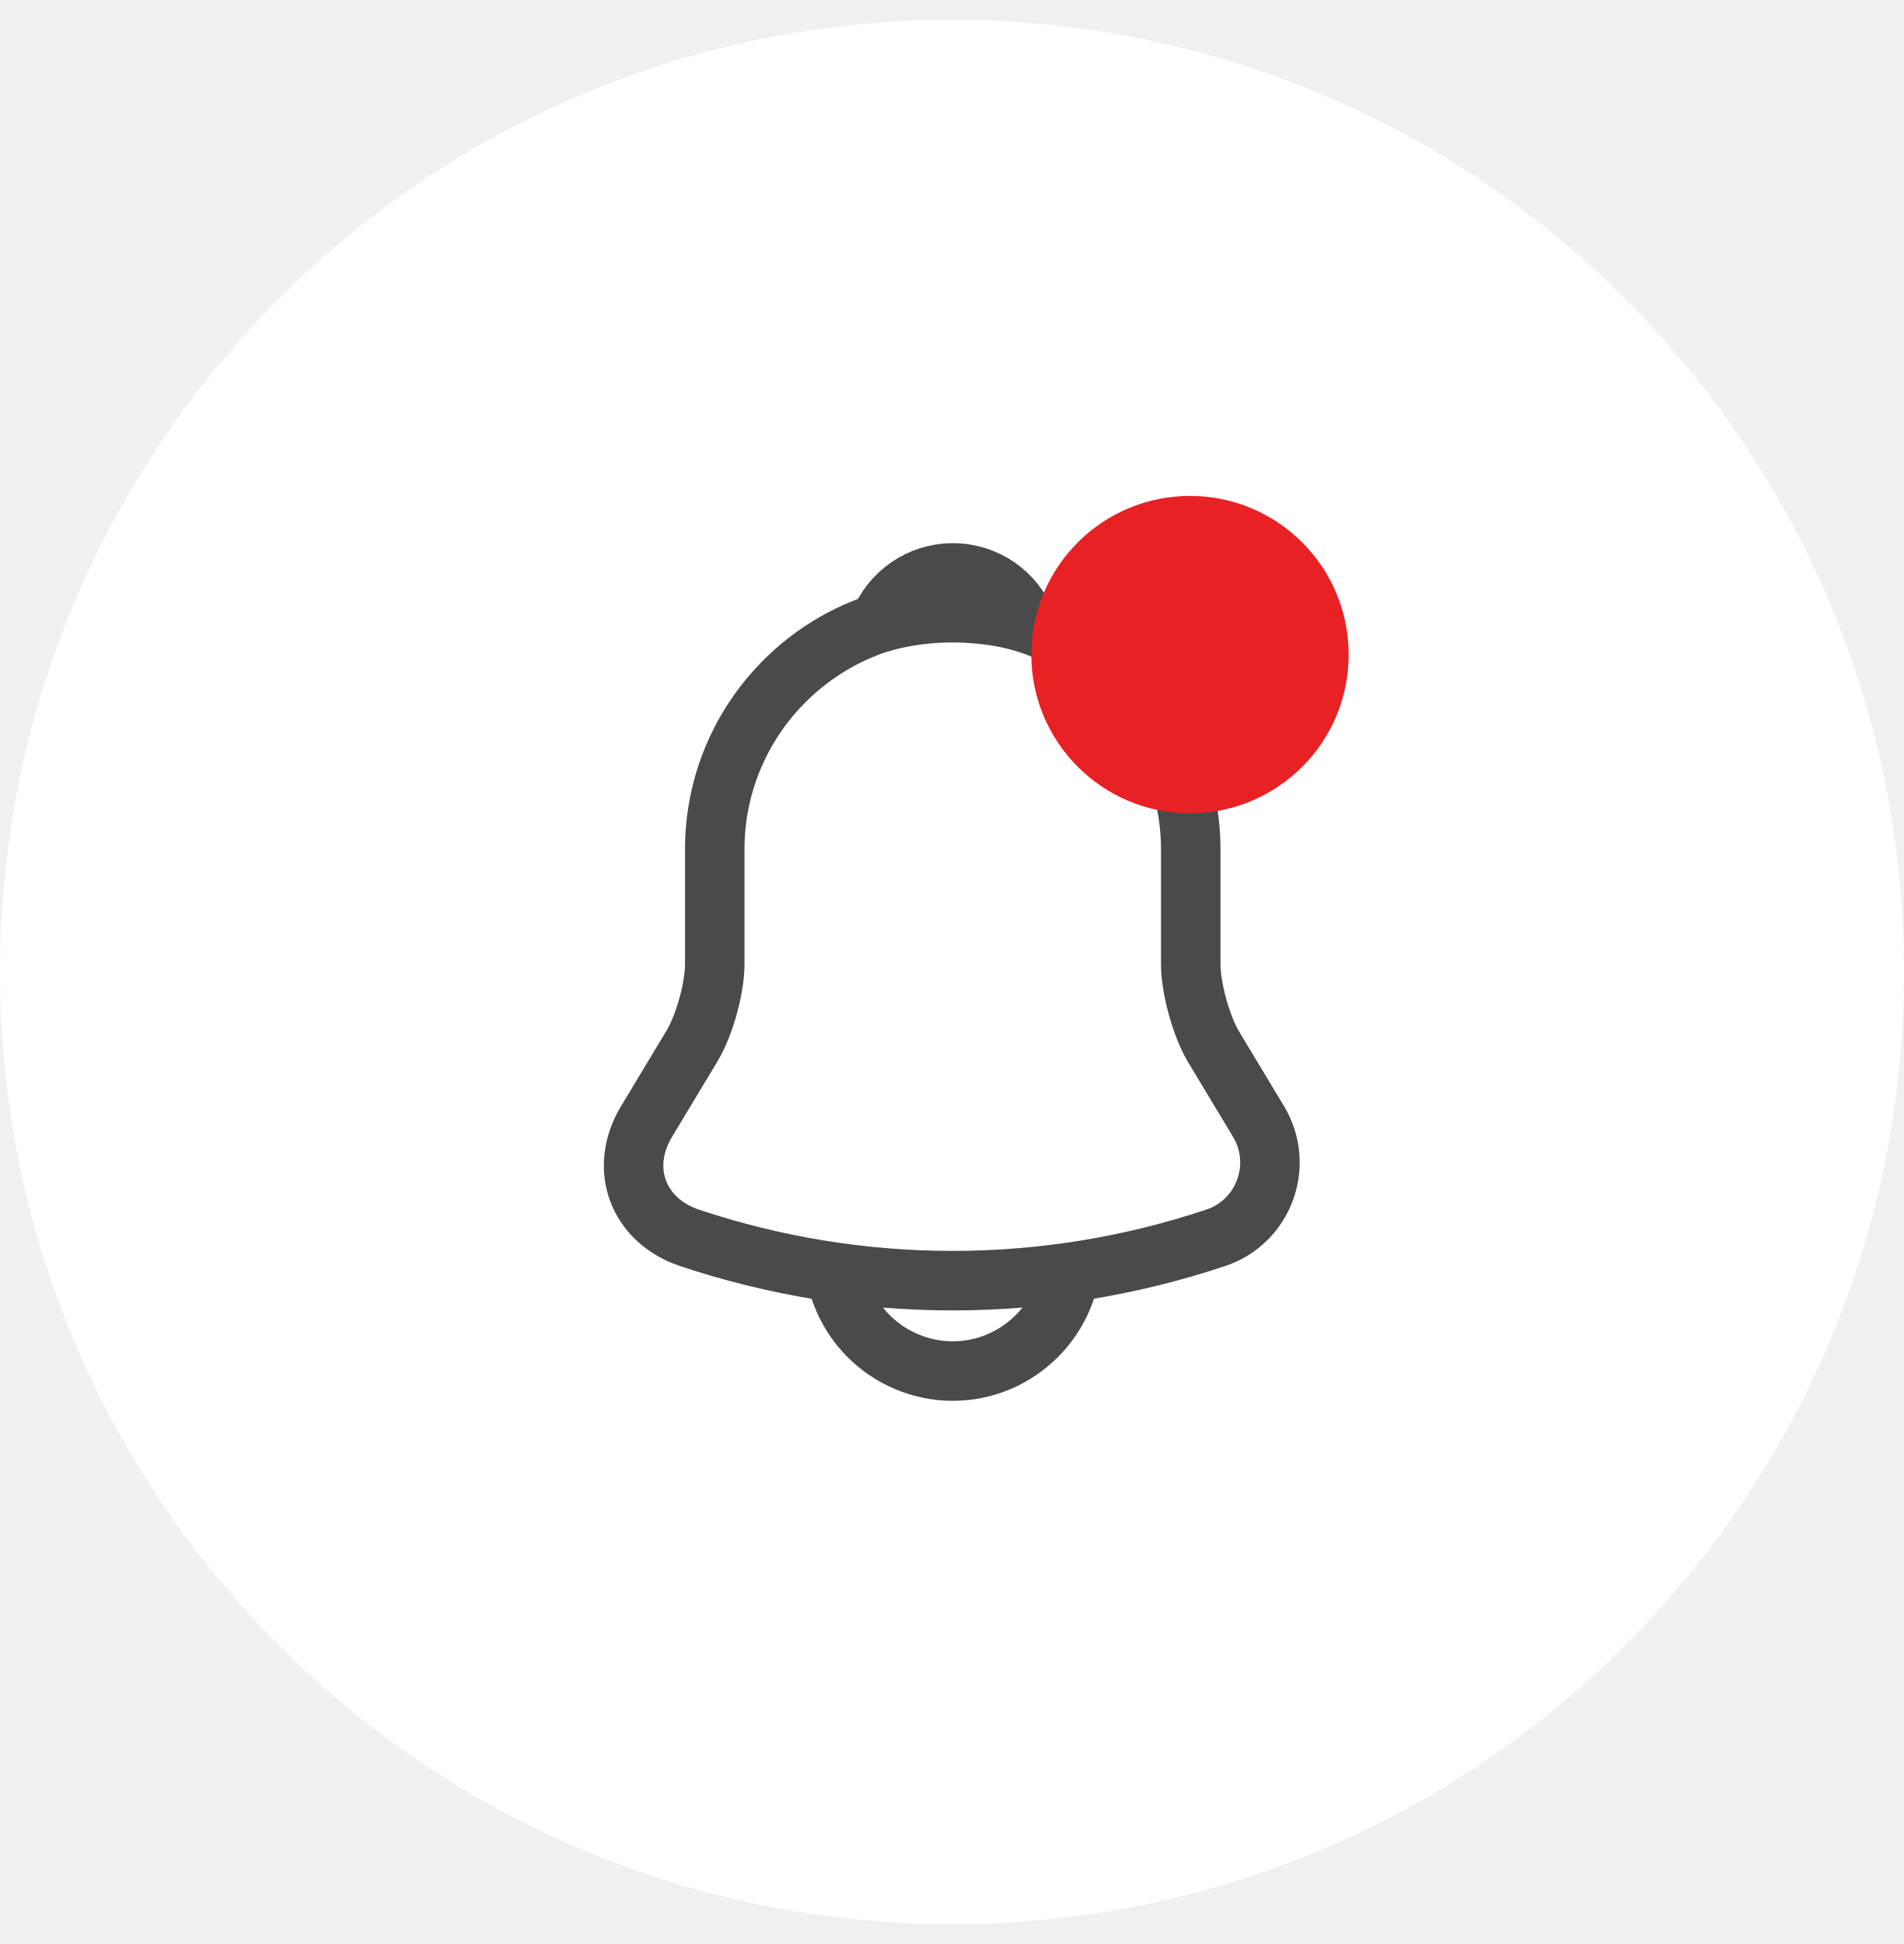
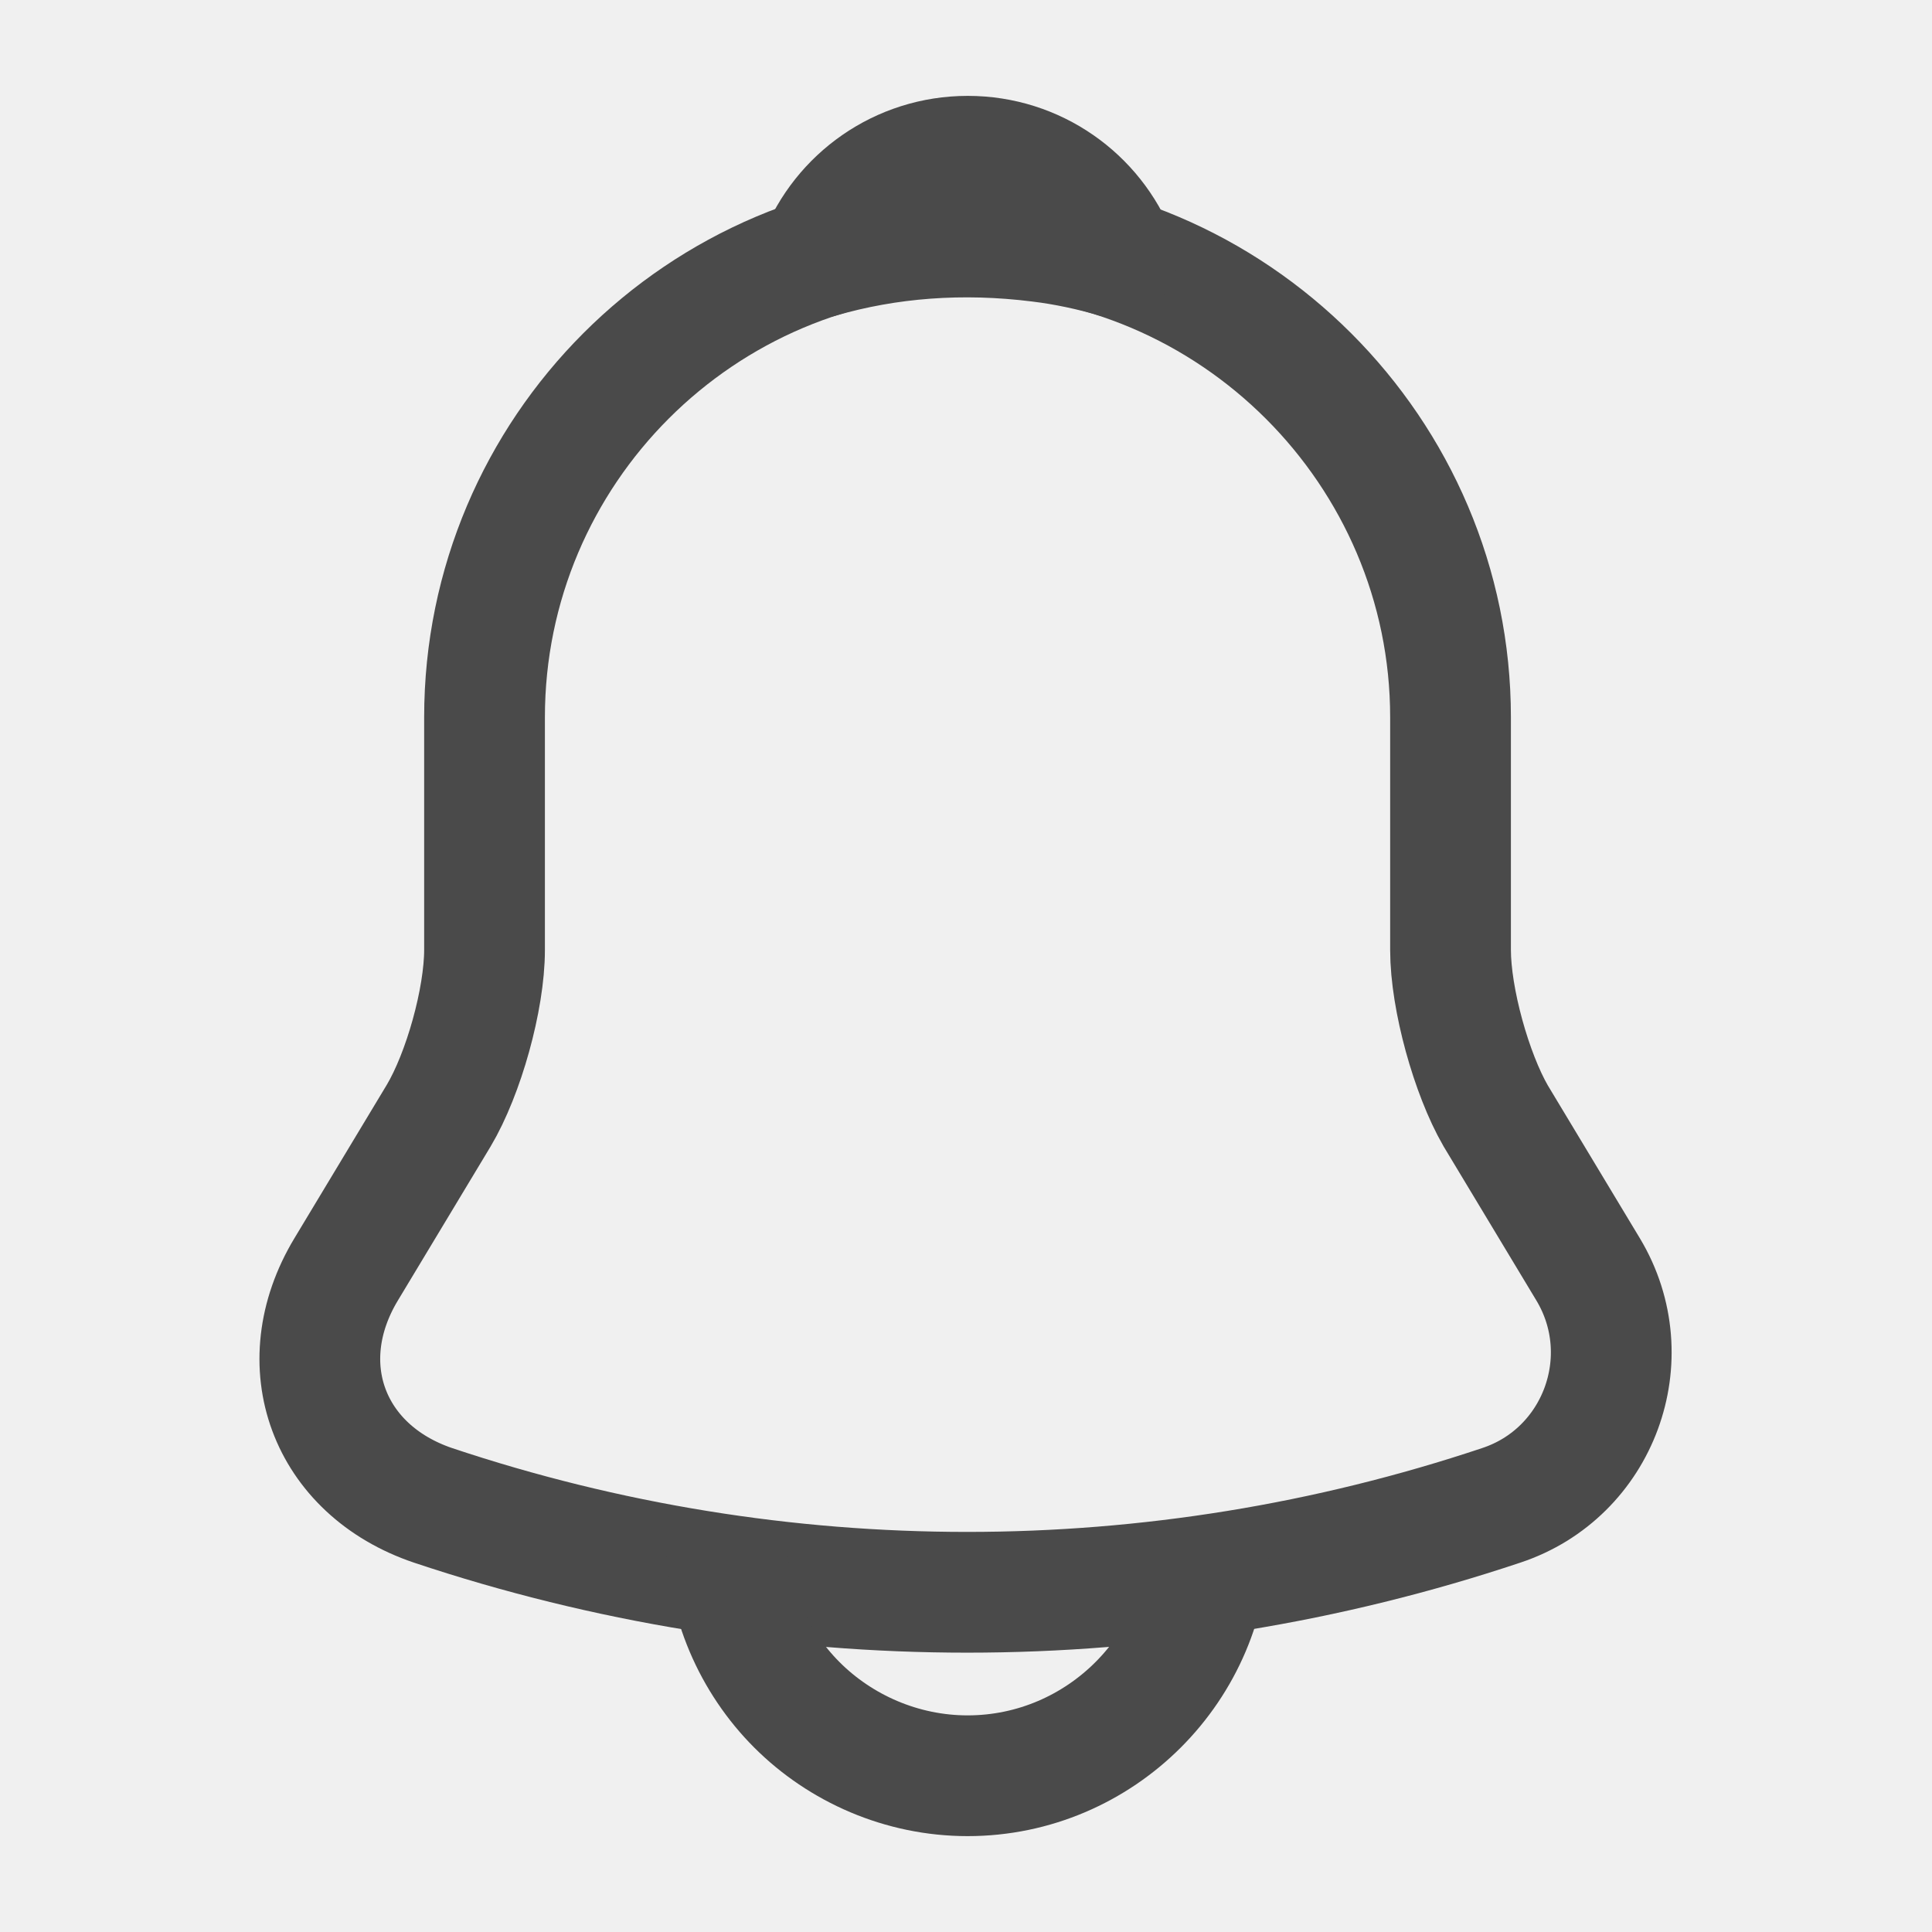
- <svg xmlns="http://www.w3.org/2000/svg" width="48" height="49" viewBox="0 0 48 49" fill="none">
-   <rect y="0.5" width="48" height="48" rx="24" fill="white" />
-   <path d="M24.019 15.41C20.709 15.41 18.019 18.1 18.019 21.41V24.3C18.019 24.91 17.759 25.84 17.449 26.36L16.299 28.27C15.589 29.45 16.079 30.76 17.379 31.2C21.689 32.64 26.339 32.64 30.649 31.2C31.859 30.8 32.389 29.37 31.729 28.27L30.579 26.36C30.279 25.84 30.019 24.91 30.019 24.3V21.41C30.019 18.11 27.319 15.41 24.019 15.41Z" stroke="#4A4A4A" stroke-width="1.5" stroke-miterlimit="10" stroke-linecap="round" />
-   <path d="M25.872 15.701C25.562 15.611 25.242 15.541 24.912 15.501C23.952 15.381 23.032 15.451 22.172 15.701C22.462 14.961 23.182 14.441 24.022 14.441C24.862 14.441 25.582 14.961 25.872 15.701Z" stroke="#4A4A4A" stroke-width="1.5" stroke-miterlimit="10" stroke-linecap="round" stroke-linejoin="round" />
-   <path d="M27.02 31.559C27.02 33.209 25.669 34.559 24.02 34.559C23.2 34.559 22.439 34.219 21.899 33.679C21.36 33.139 21.02 32.379 21.02 31.559" stroke="#4A4A4A" stroke-width="1.5" stroke-miterlimit="10" />
-   <circle cx="30" cy="16.5" r="4" fill="#E82124" />
+ <svg xmlns="http://www.w3.org/2000/svg" width="24" height="24" viewBox="0 0 24 24" fill="none">
+   <path d="M12.019 2.91C8.709 2.91 6.019 5.6 6.019 8.91V11.8C6.019 12.41 5.759 13.34 5.449 13.86L4.299 15.77C3.589 16.95 4.079 18.26 5.379 18.7C9.689 20.14 14.339 20.14 18.649 18.7C19.859 18.3 20.389 16.87 19.729 15.77L18.579 13.86C18.279 13.34 18.019 12.41 18.019 11.8V8.91C18.019 5.61 15.319 2.91 12.019 2.91Z" stroke="#4A4A4A" stroke-width="1.5" stroke-miterlimit="10" stroke-linecap="round" />
+   <path d="M13.872 3.201C13.562 3.111 13.242 3.041 12.912 3.001C11.952 2.881 11.032 2.951 10.172 3.201C10.462 2.461 11.182 1.941 12.022 1.941C12.862 1.941 13.582 2.461 13.872 3.201Z" stroke="#4A4A4A" stroke-width="1.5" stroke-miterlimit="10" stroke-linecap="round" stroke-linejoin="round" />
+   <path d="M15.02 19.059C15.02 20.709 13.669 22.059 12.02 22.059C11.2 22.059 10.44 21.719 9.9 21.179C9.36 20.639 9.02 19.879 9.02 19.059" stroke="#4A4A4A" stroke-width="1.5" stroke-miterlimit="10" />
</svg>
